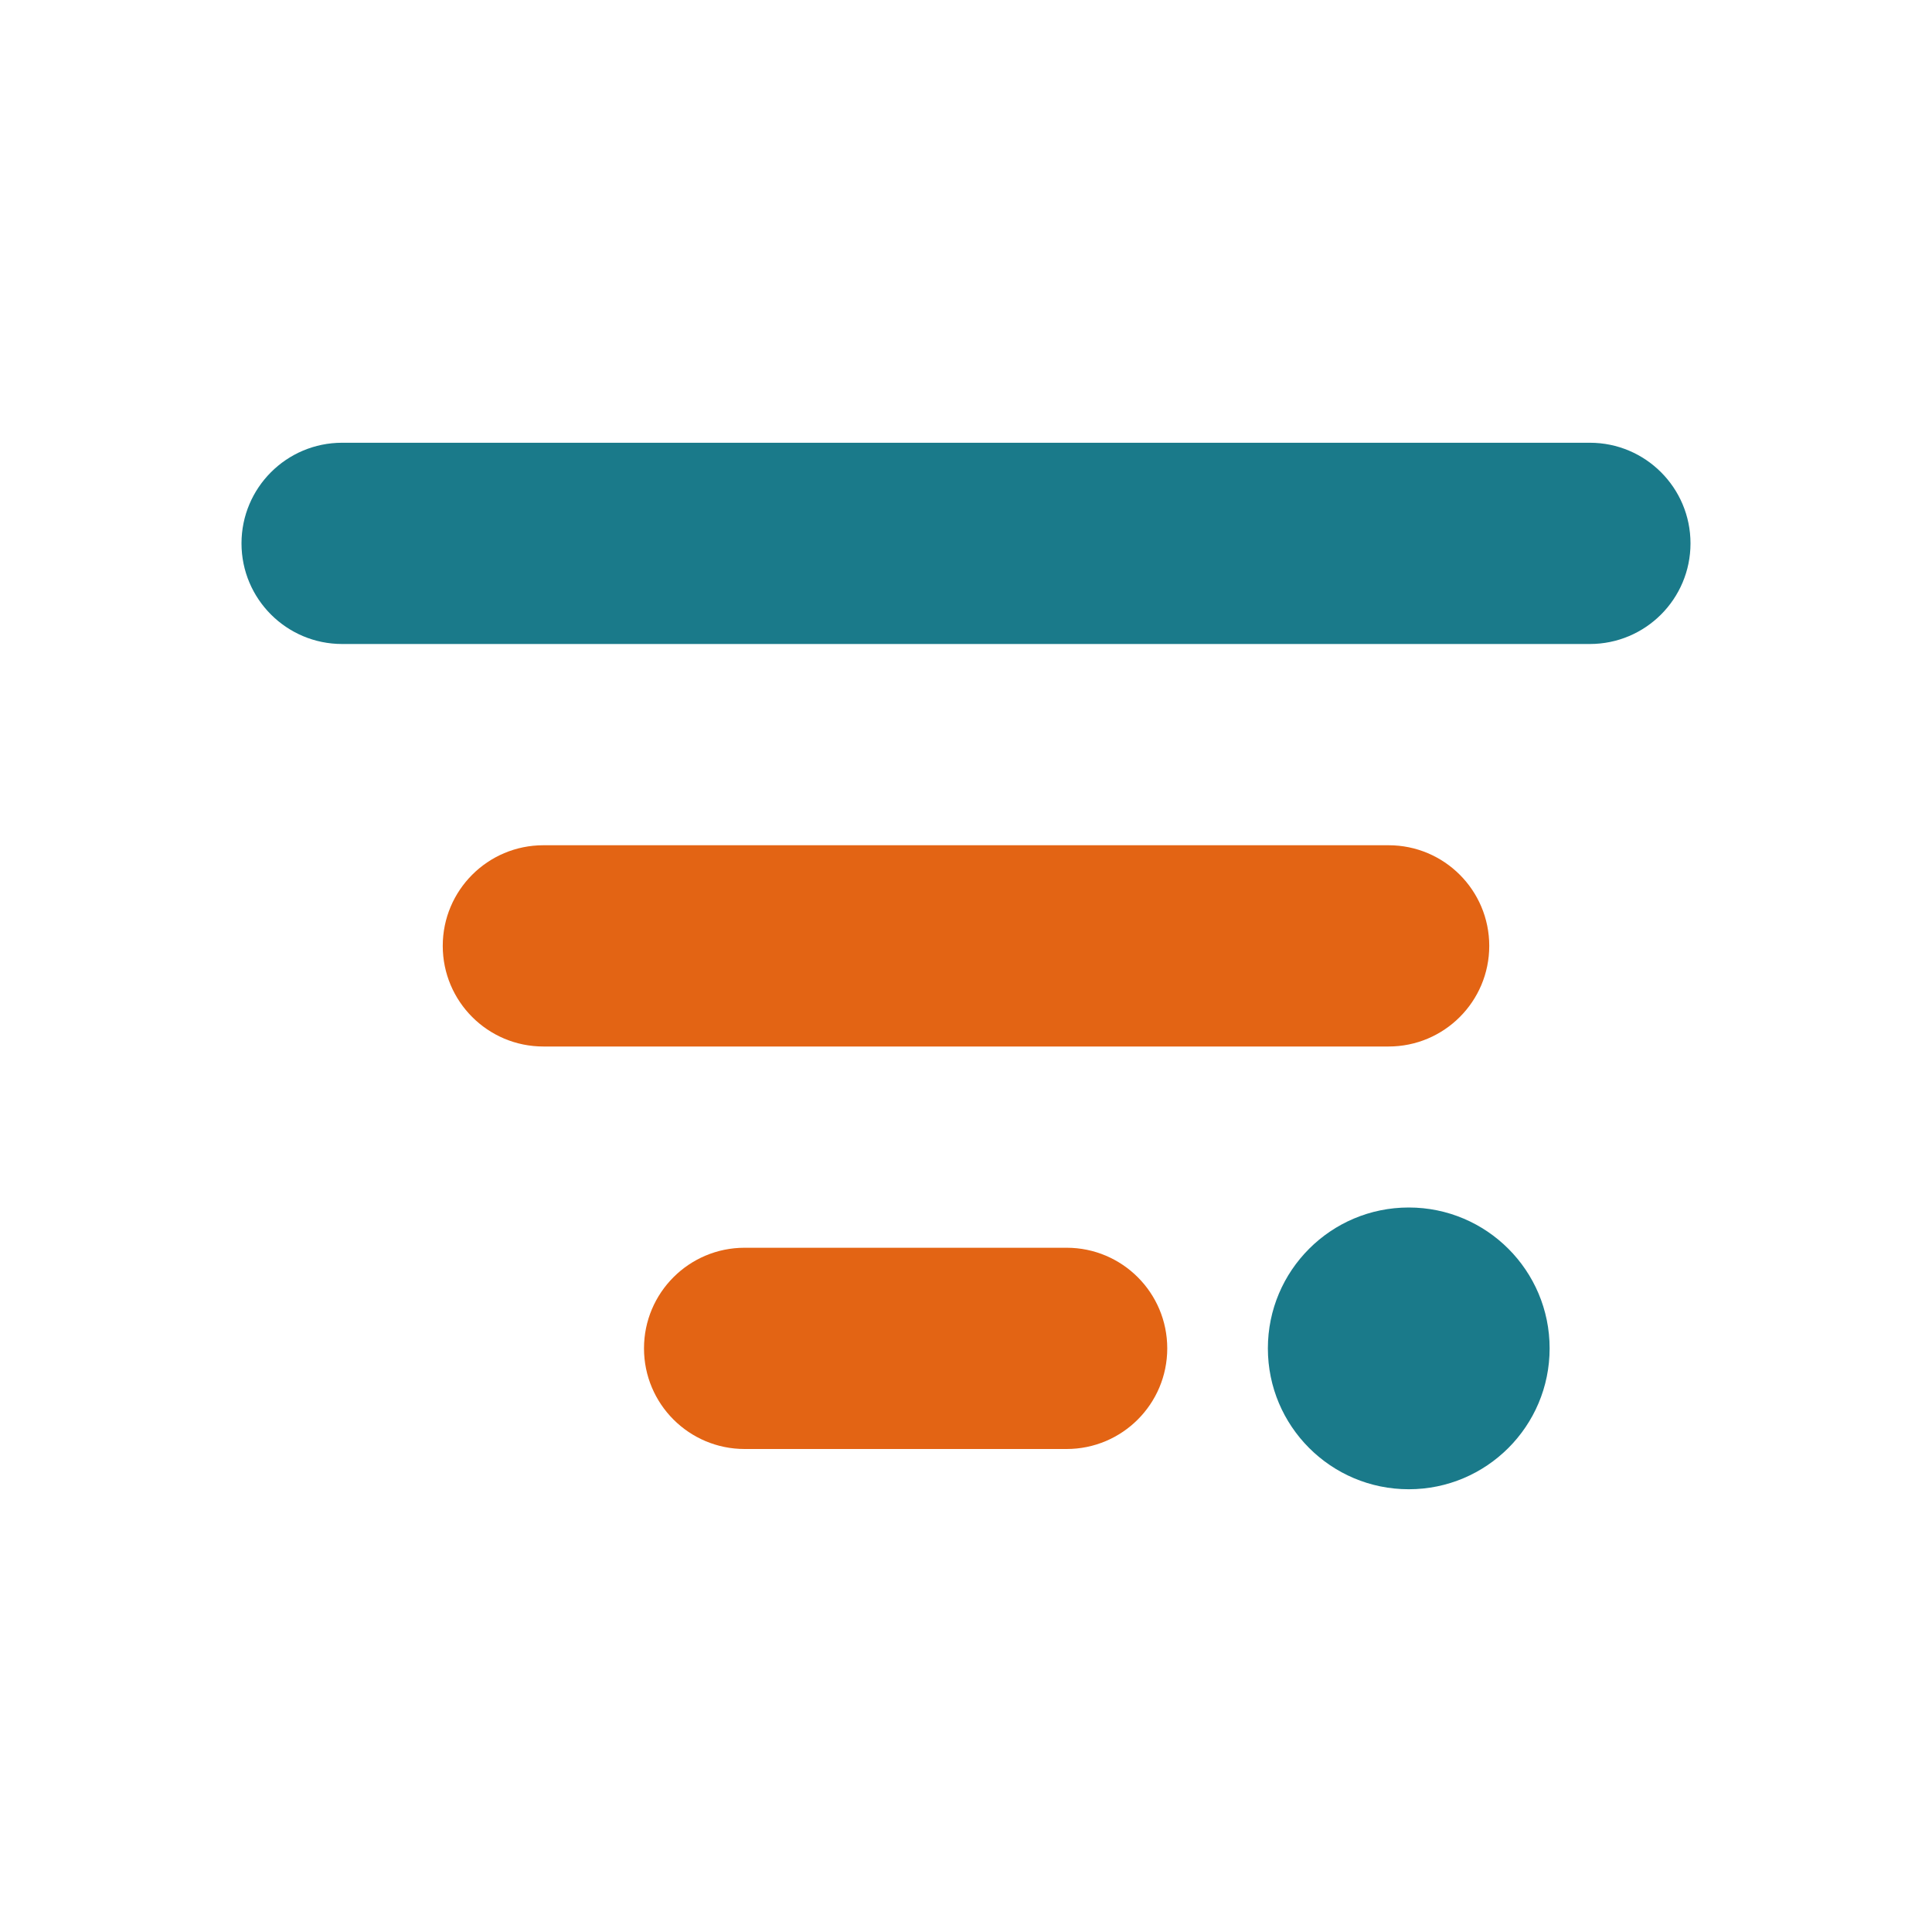
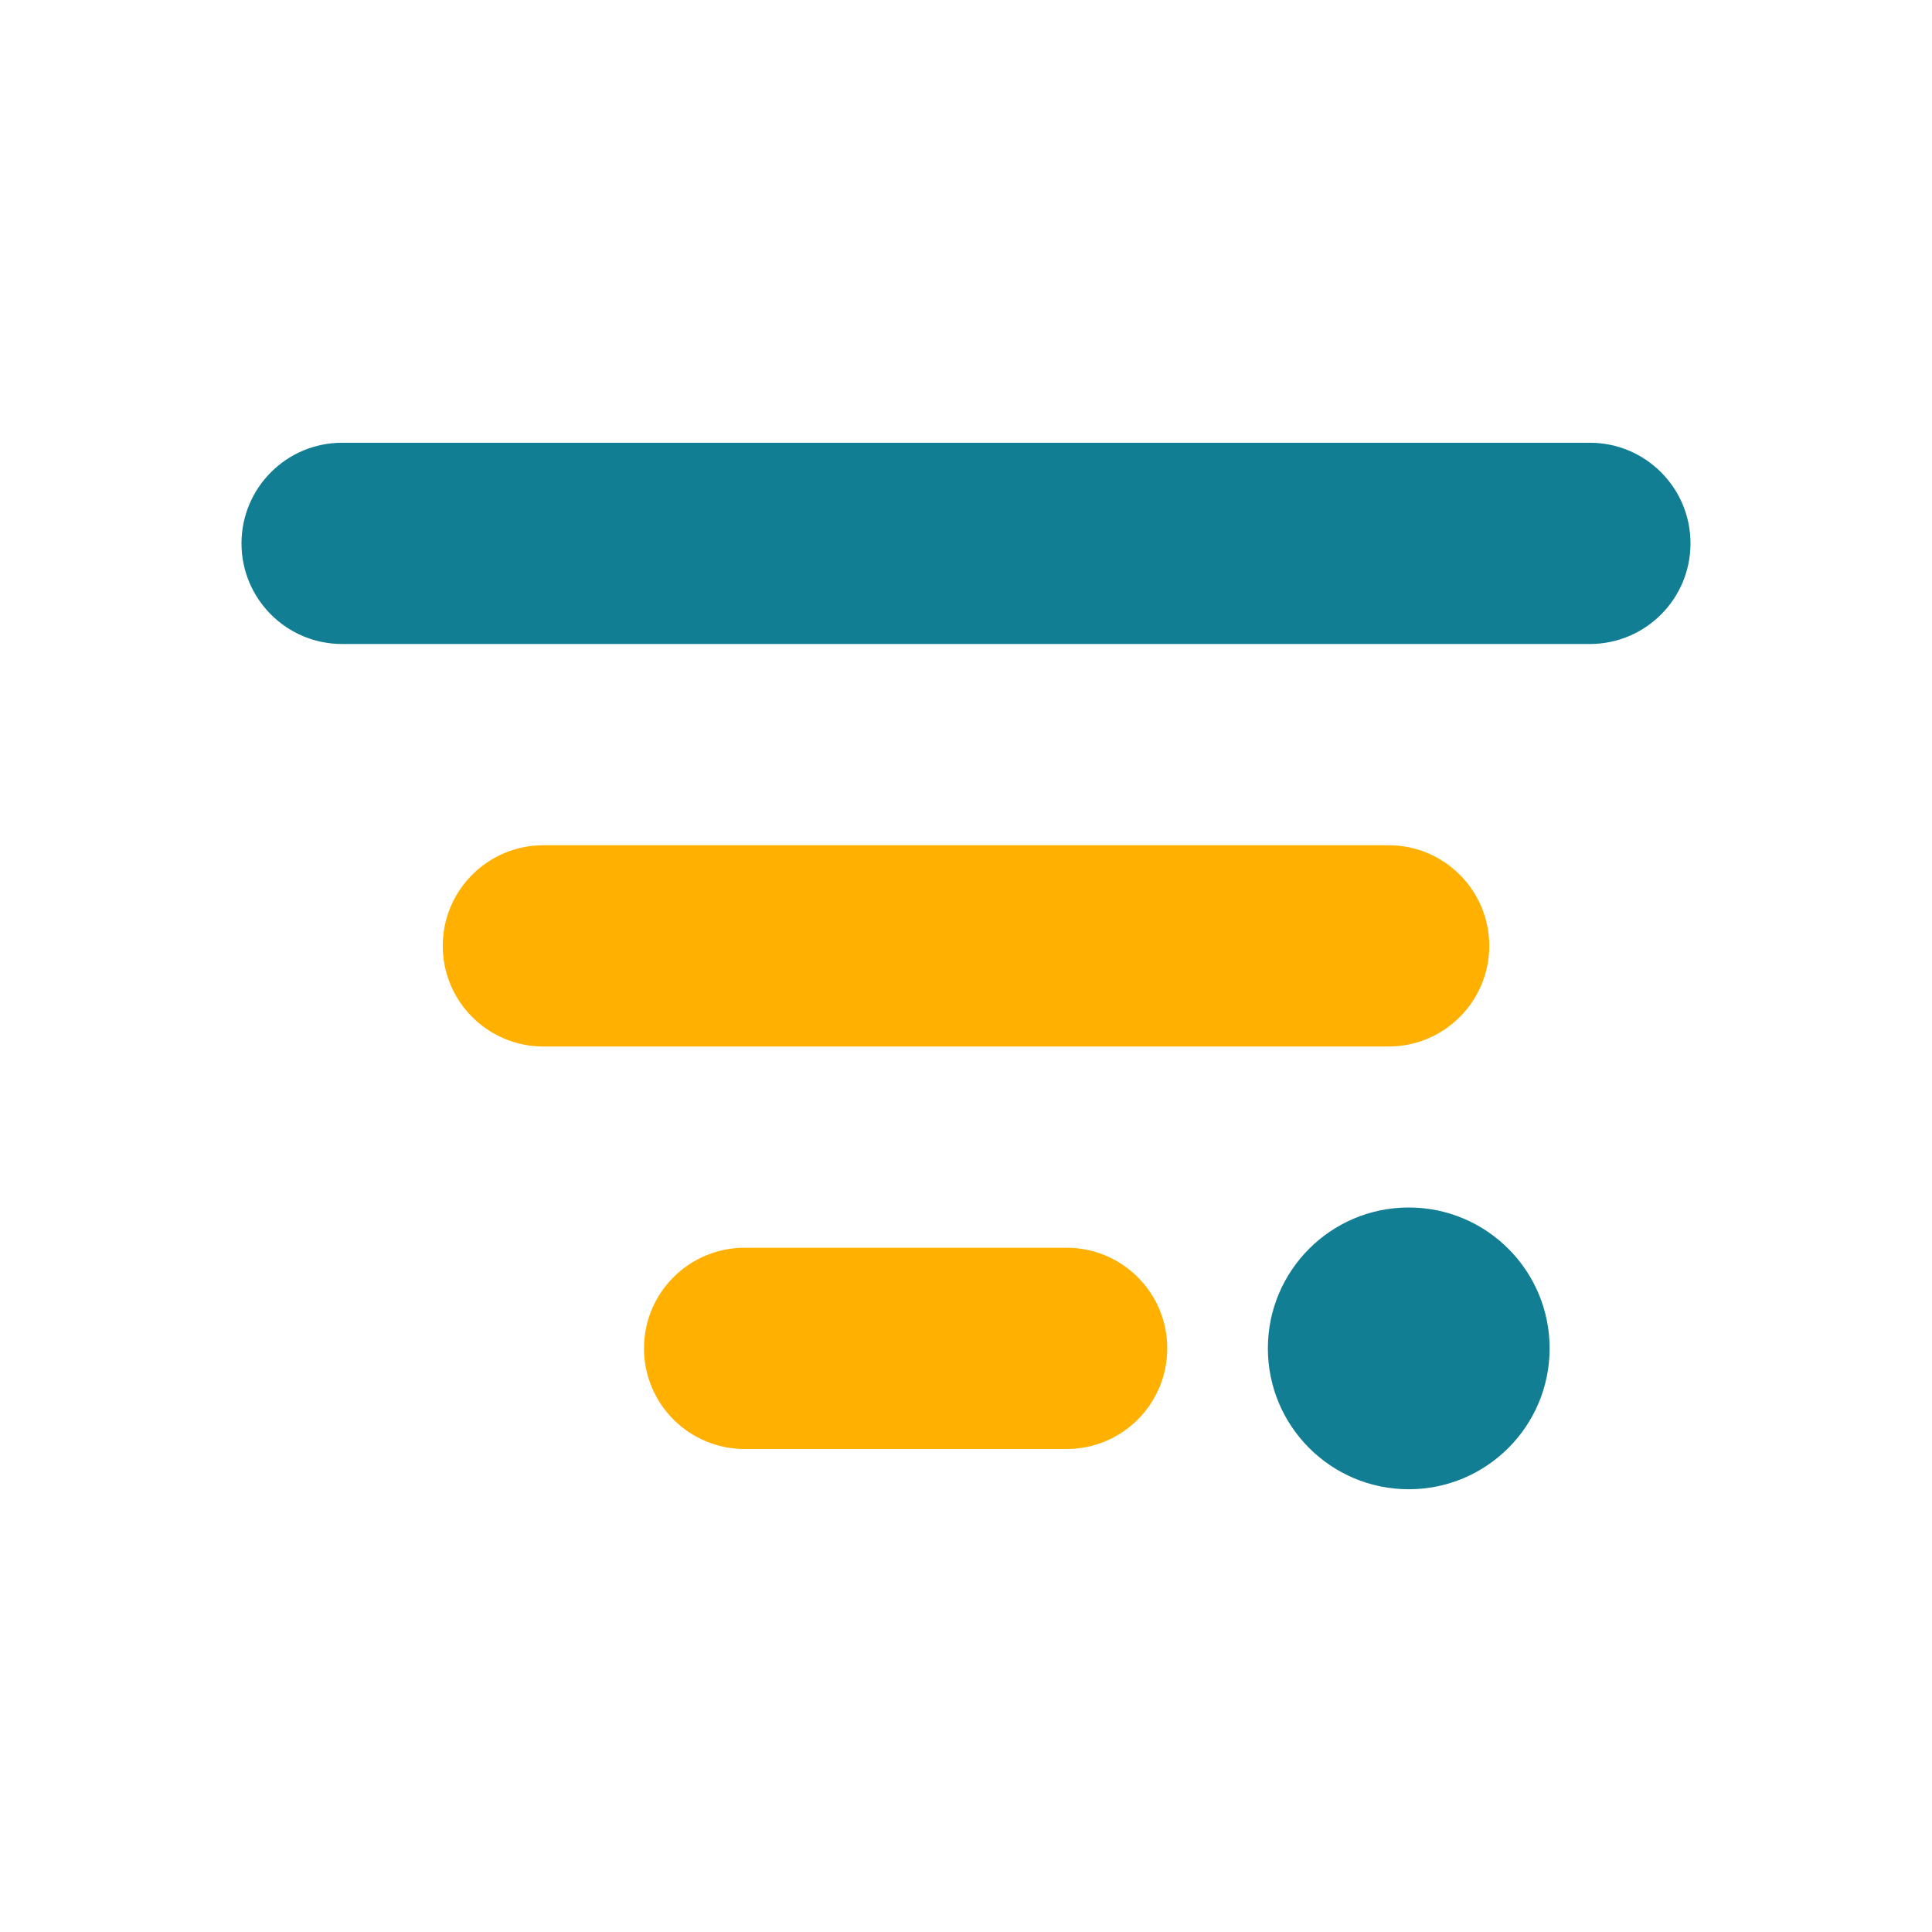
<svg xmlns="http://www.w3.org/2000/svg" width="48" height="48" viewBox="0 0 48 48" fill="none">
-   <rect x="6" y="11" width="36" height="5" rx="2.5" fill="#1A7A8A" />
-   <rect x="11" y="21" width="26" height="5" rx="2.5" fill="#E36414" />
-   <rect x="16" y="31" width="13" height="5" rx="2.5" fill="#E36414" />
-   <circle cx="35" cy="33.5" r="3.5" fill="#1A7A8A" />
+   <rect x="6" y="11" width="36" height="5" rx="2.5" fill="#117E93" />
+   <rect x="11" y="21" width="26" height="5" rx="2.5" fill="#FFB000" />
+   <rect x="16" y="31" width="13" height="5" rx="2.5" fill="#FFB000" />
+   <circle cx="35" cy="33.5" r="3.5" fill="#117E93" />
</svg>
